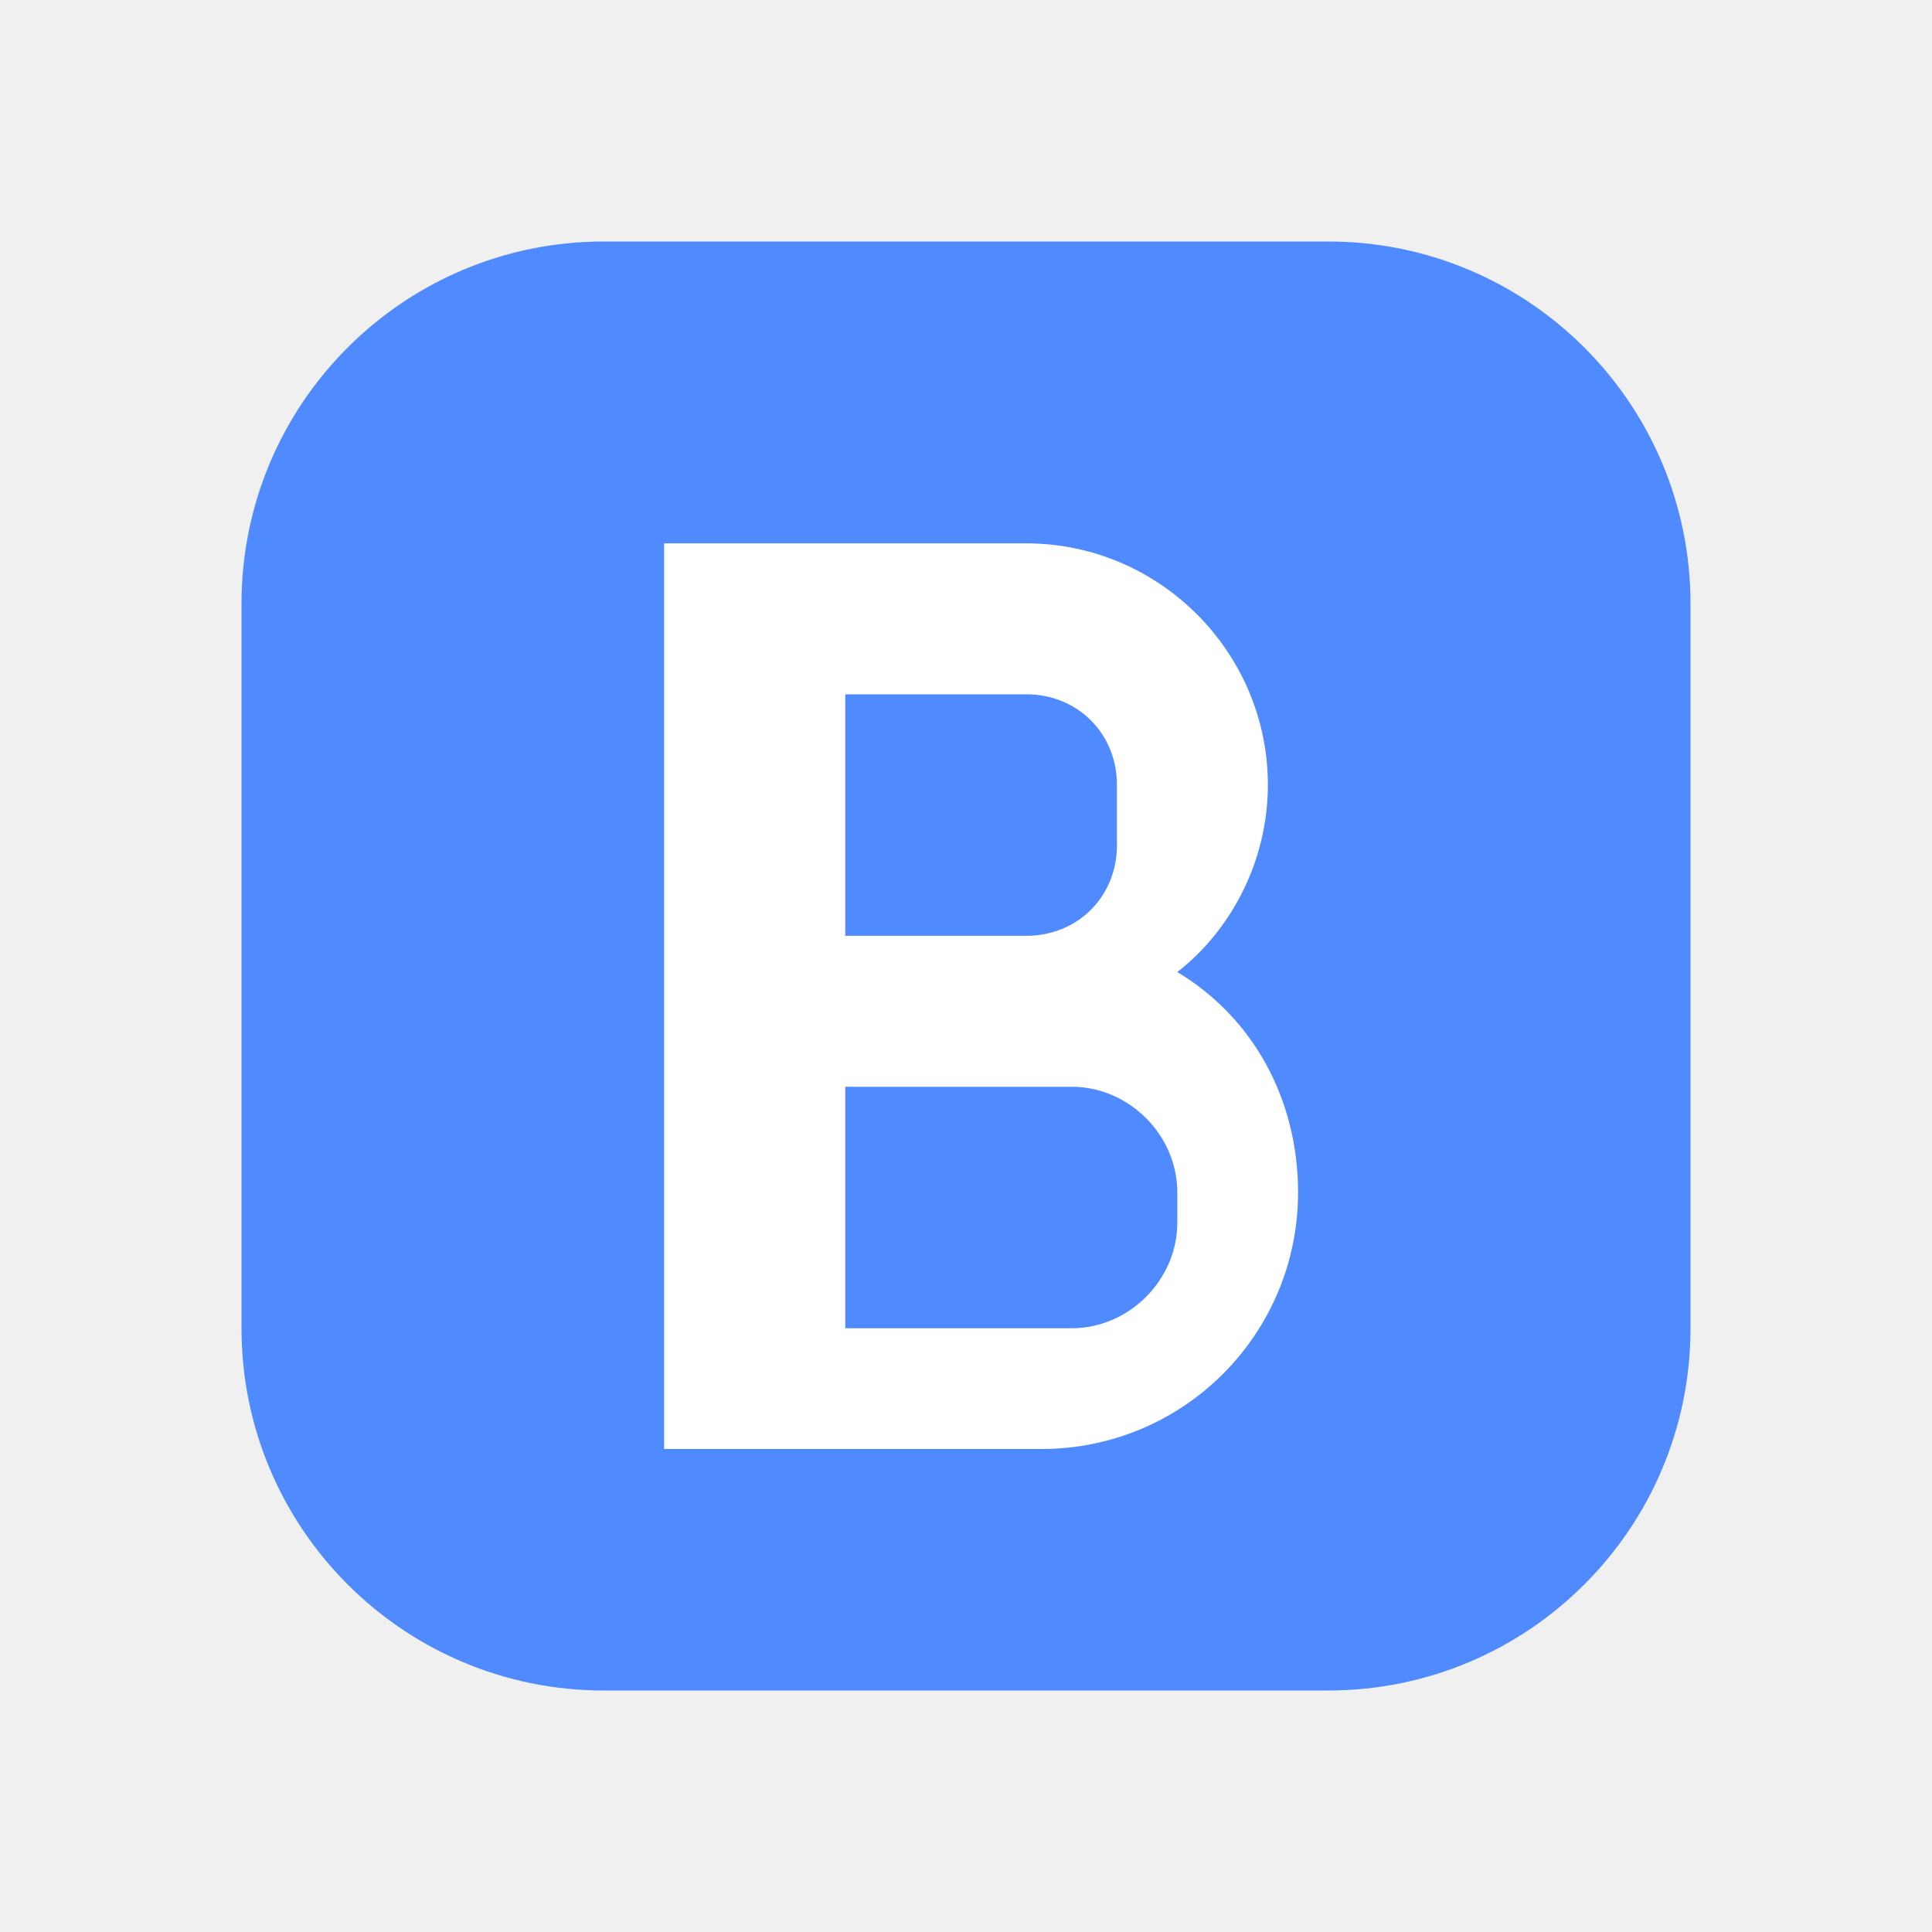
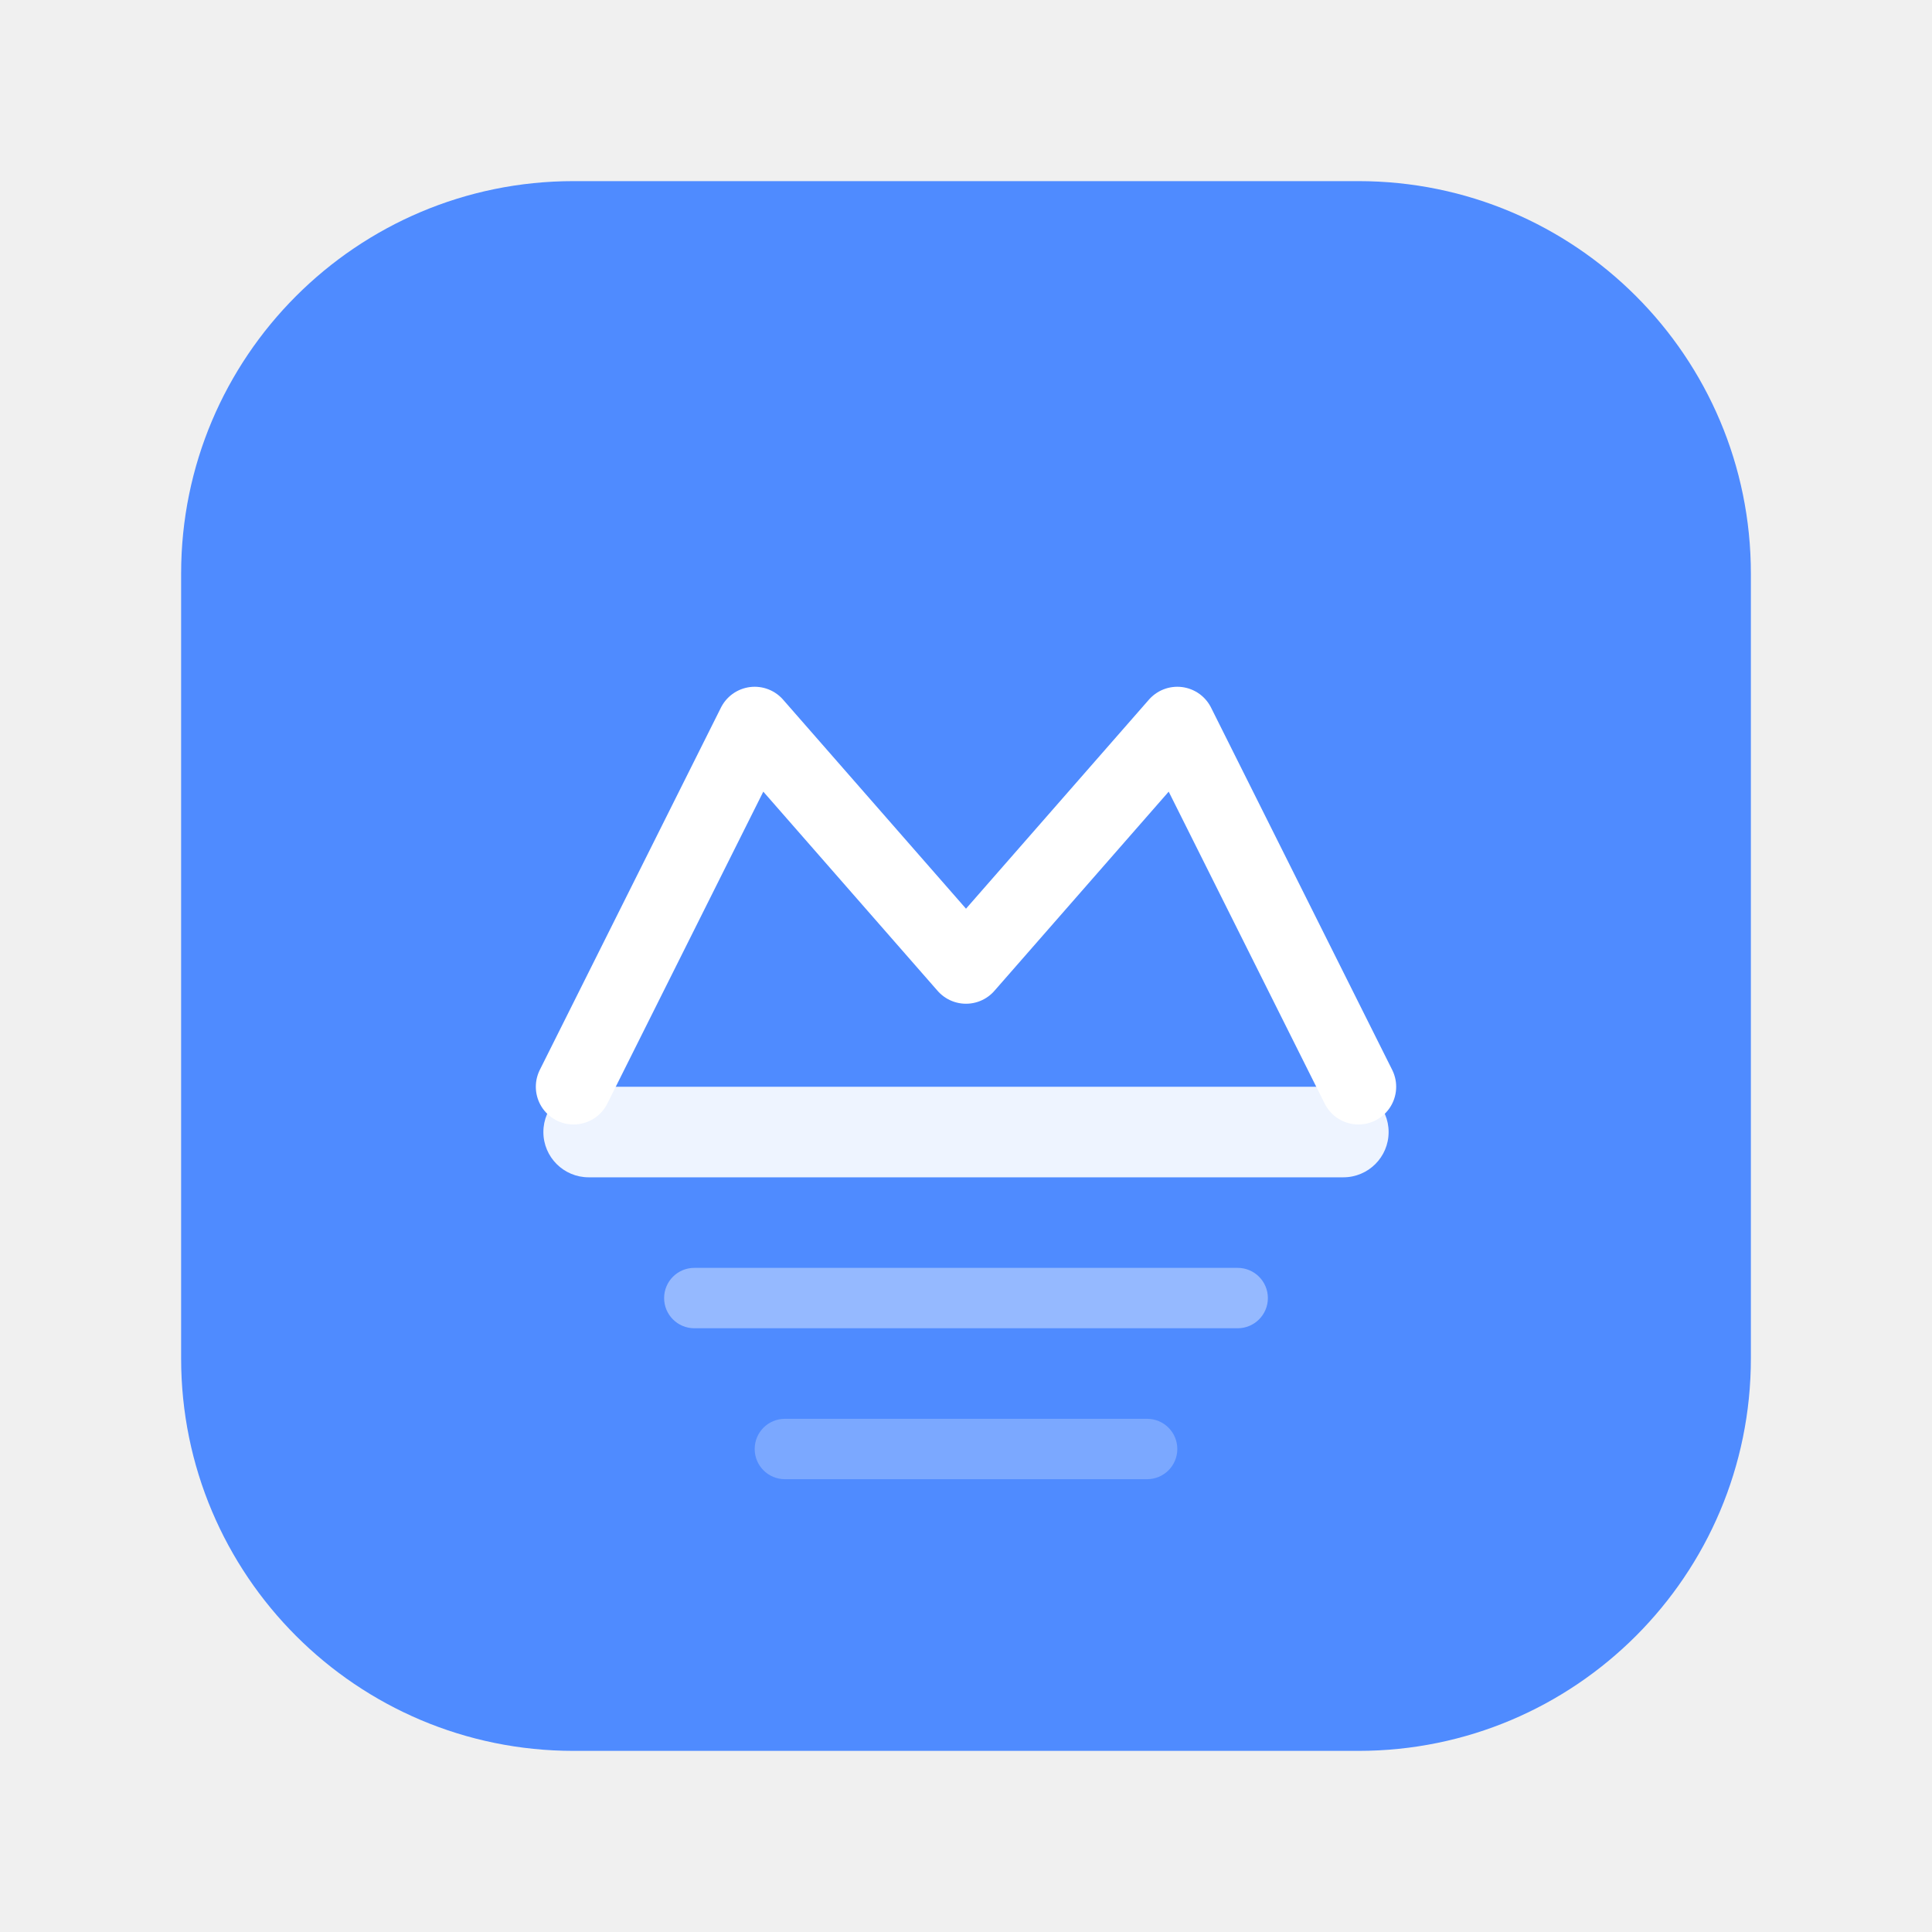
- <svg xmlns="http://www.w3.org/2000/svg" viewBox="0 0 64 64" fill="none">
-   <rect x="8" y="8" width="48" height="48" rx="12" fill="#4F8BFF" />
-   <path d="M22 18h12c4.4 0 8 3.6 8 8 0 2.5-1.2 4.8-3 6.2 2.5 1.5 4 4.2 4 7.3 0 4.7-3.8 8.5-8.5 8.5H22V18zm6 5v8h6c1.7 0 3-1.3 3-3v-2c0-1.7-1.3-3-3-3h-6zm0 13v8h7.5c1.9 0 3.5-1.6 3.5-3.5v-1c0-1.9-1.6-3.5-3.5-3.5H28z" fill="#FFFFFF" />
+ <svg xmlns="http://www.w3.org/2000/svg" width="64" height="64" viewBox="0 0 64 64" fill="none">
+   <rect x="6" y="6" width="52" height="52" rx="13" fill="#4F8BFF" />
+   <path d="M19 36L25 24L32 32L39 24L45 36" stroke="white" stroke-width="2.5" stroke-linecap="round" stroke-linejoin="round" fill="none" />
+   <rect x="18" y="36" width="28" height="3" rx="1.5" fill="white" opacity="0.9" />
+   <rect x="22" y="42" width="20" height="2" rx="1" fill="white" opacity="0.4" />
+   <rect x="25" y="47" width="14" height="2" rx="1" fill="white" opacity="0.25" />
</svg>
